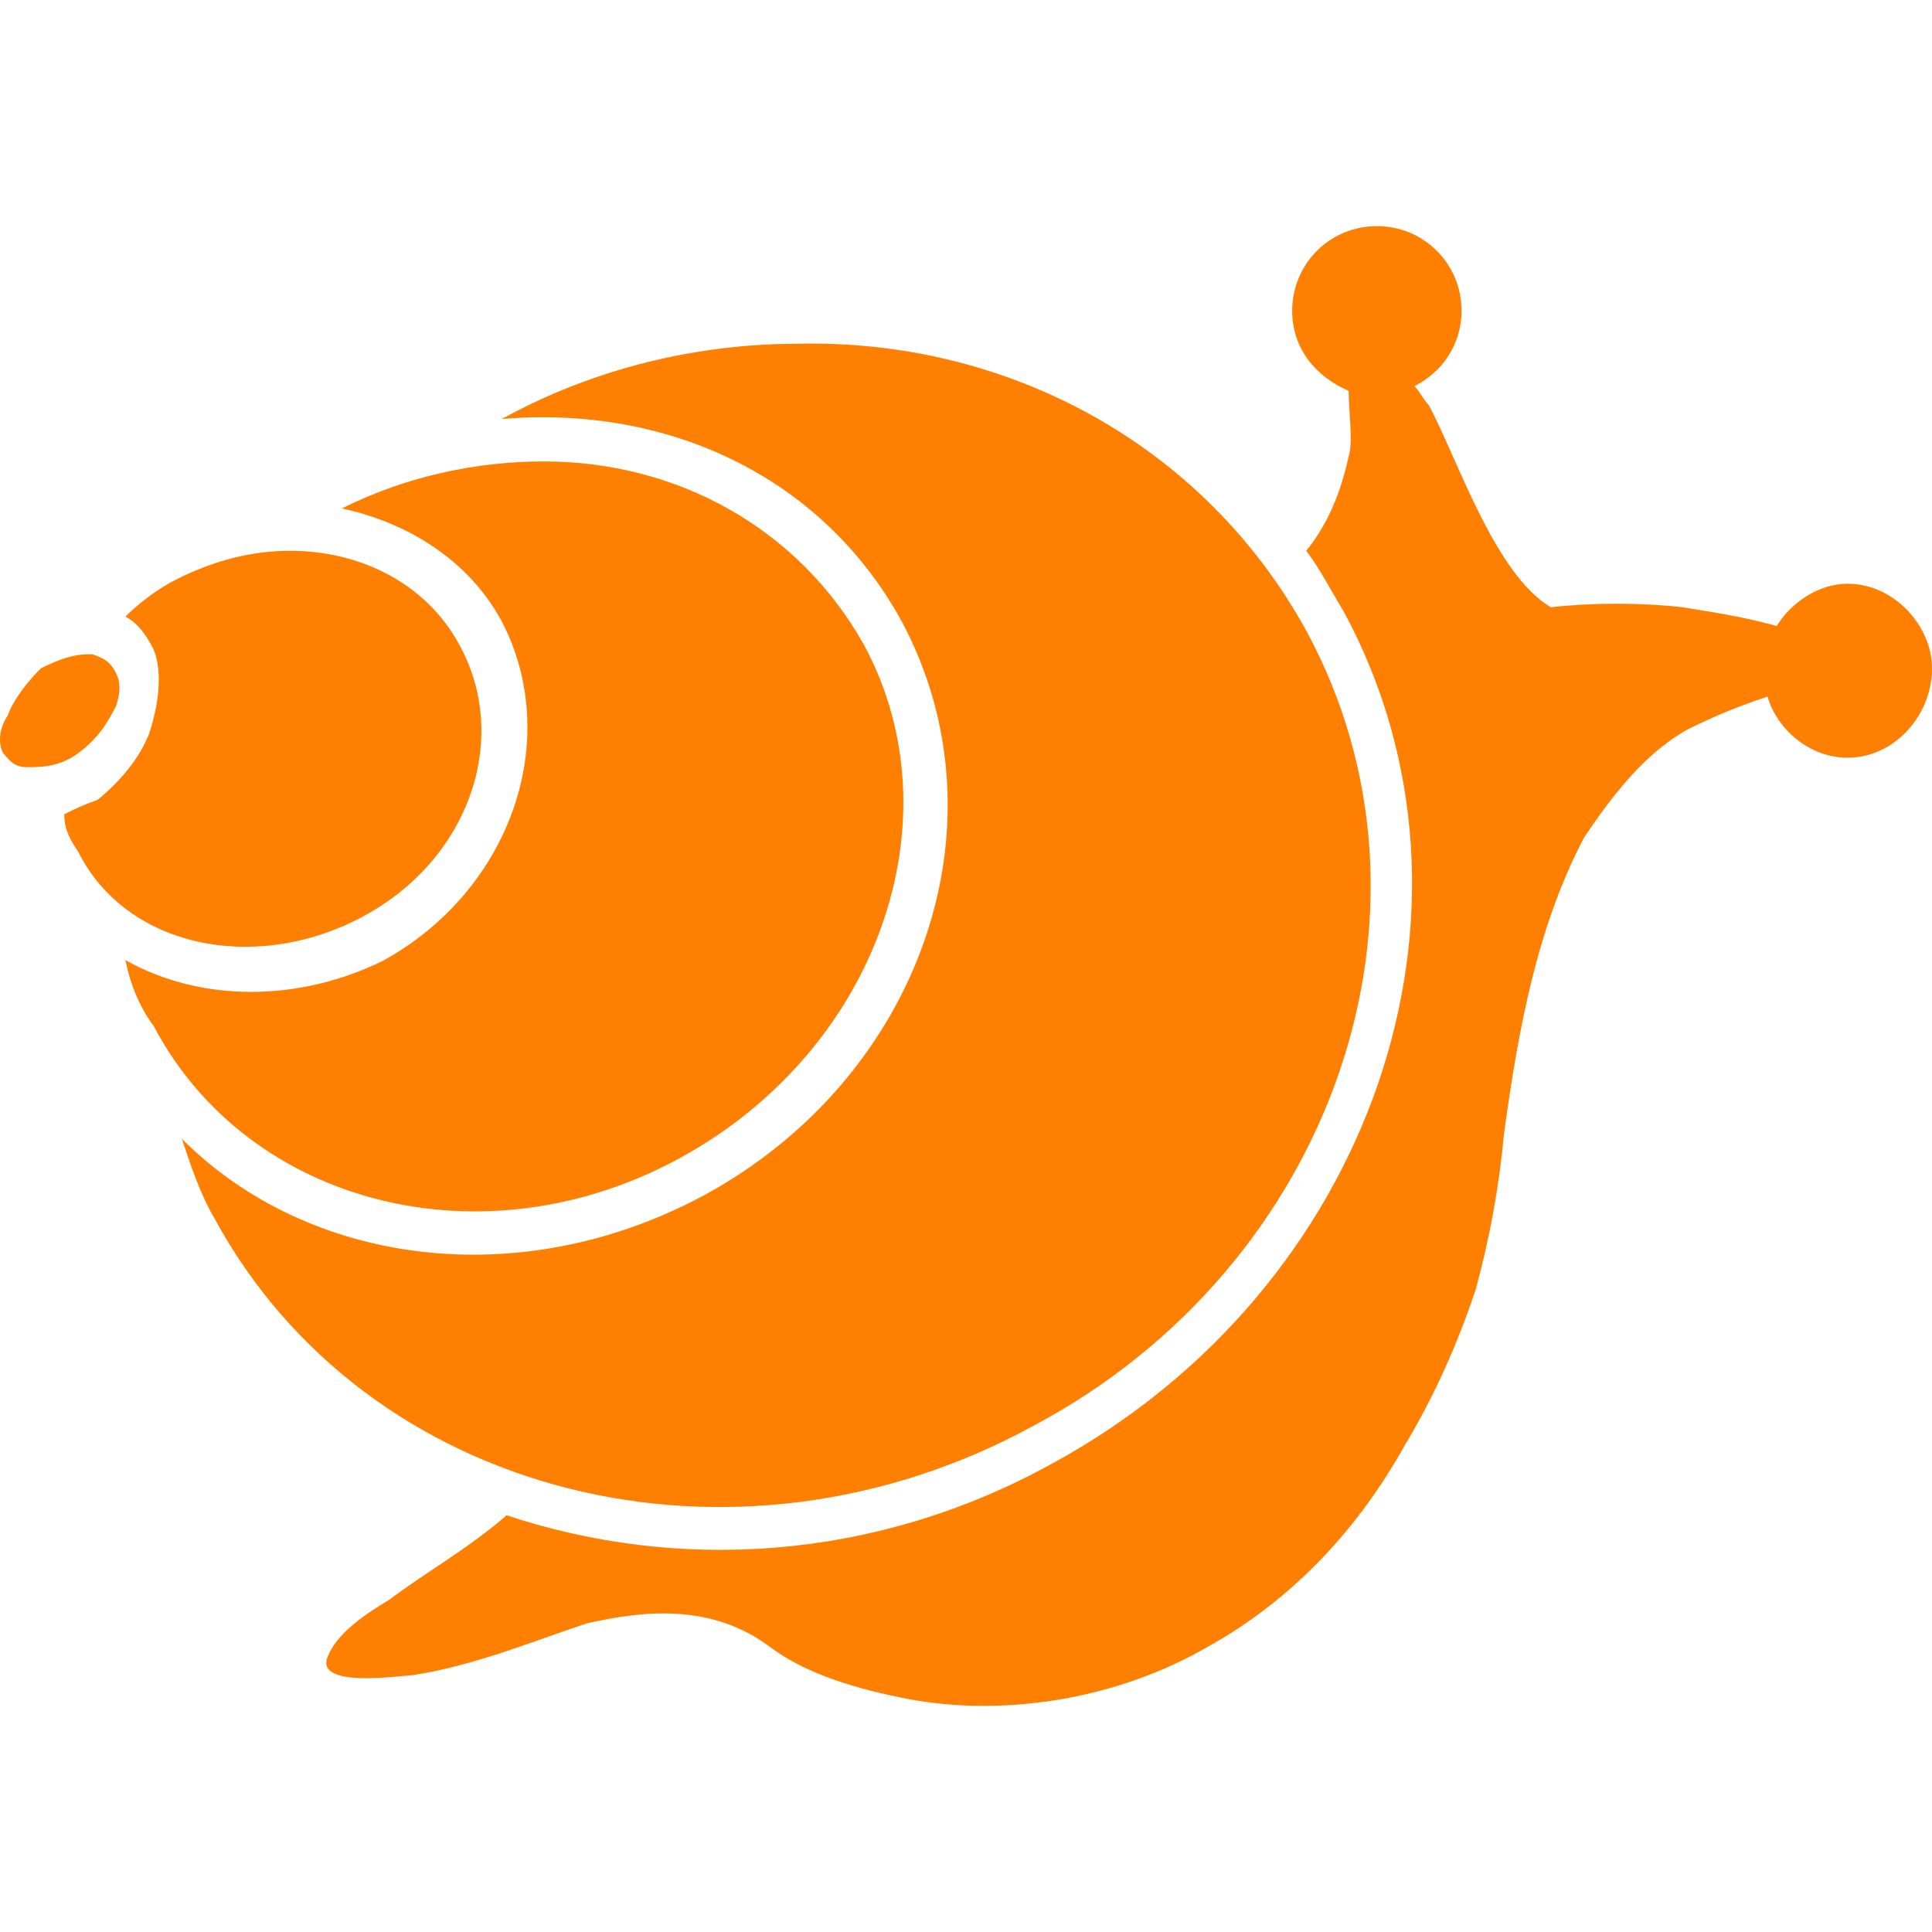
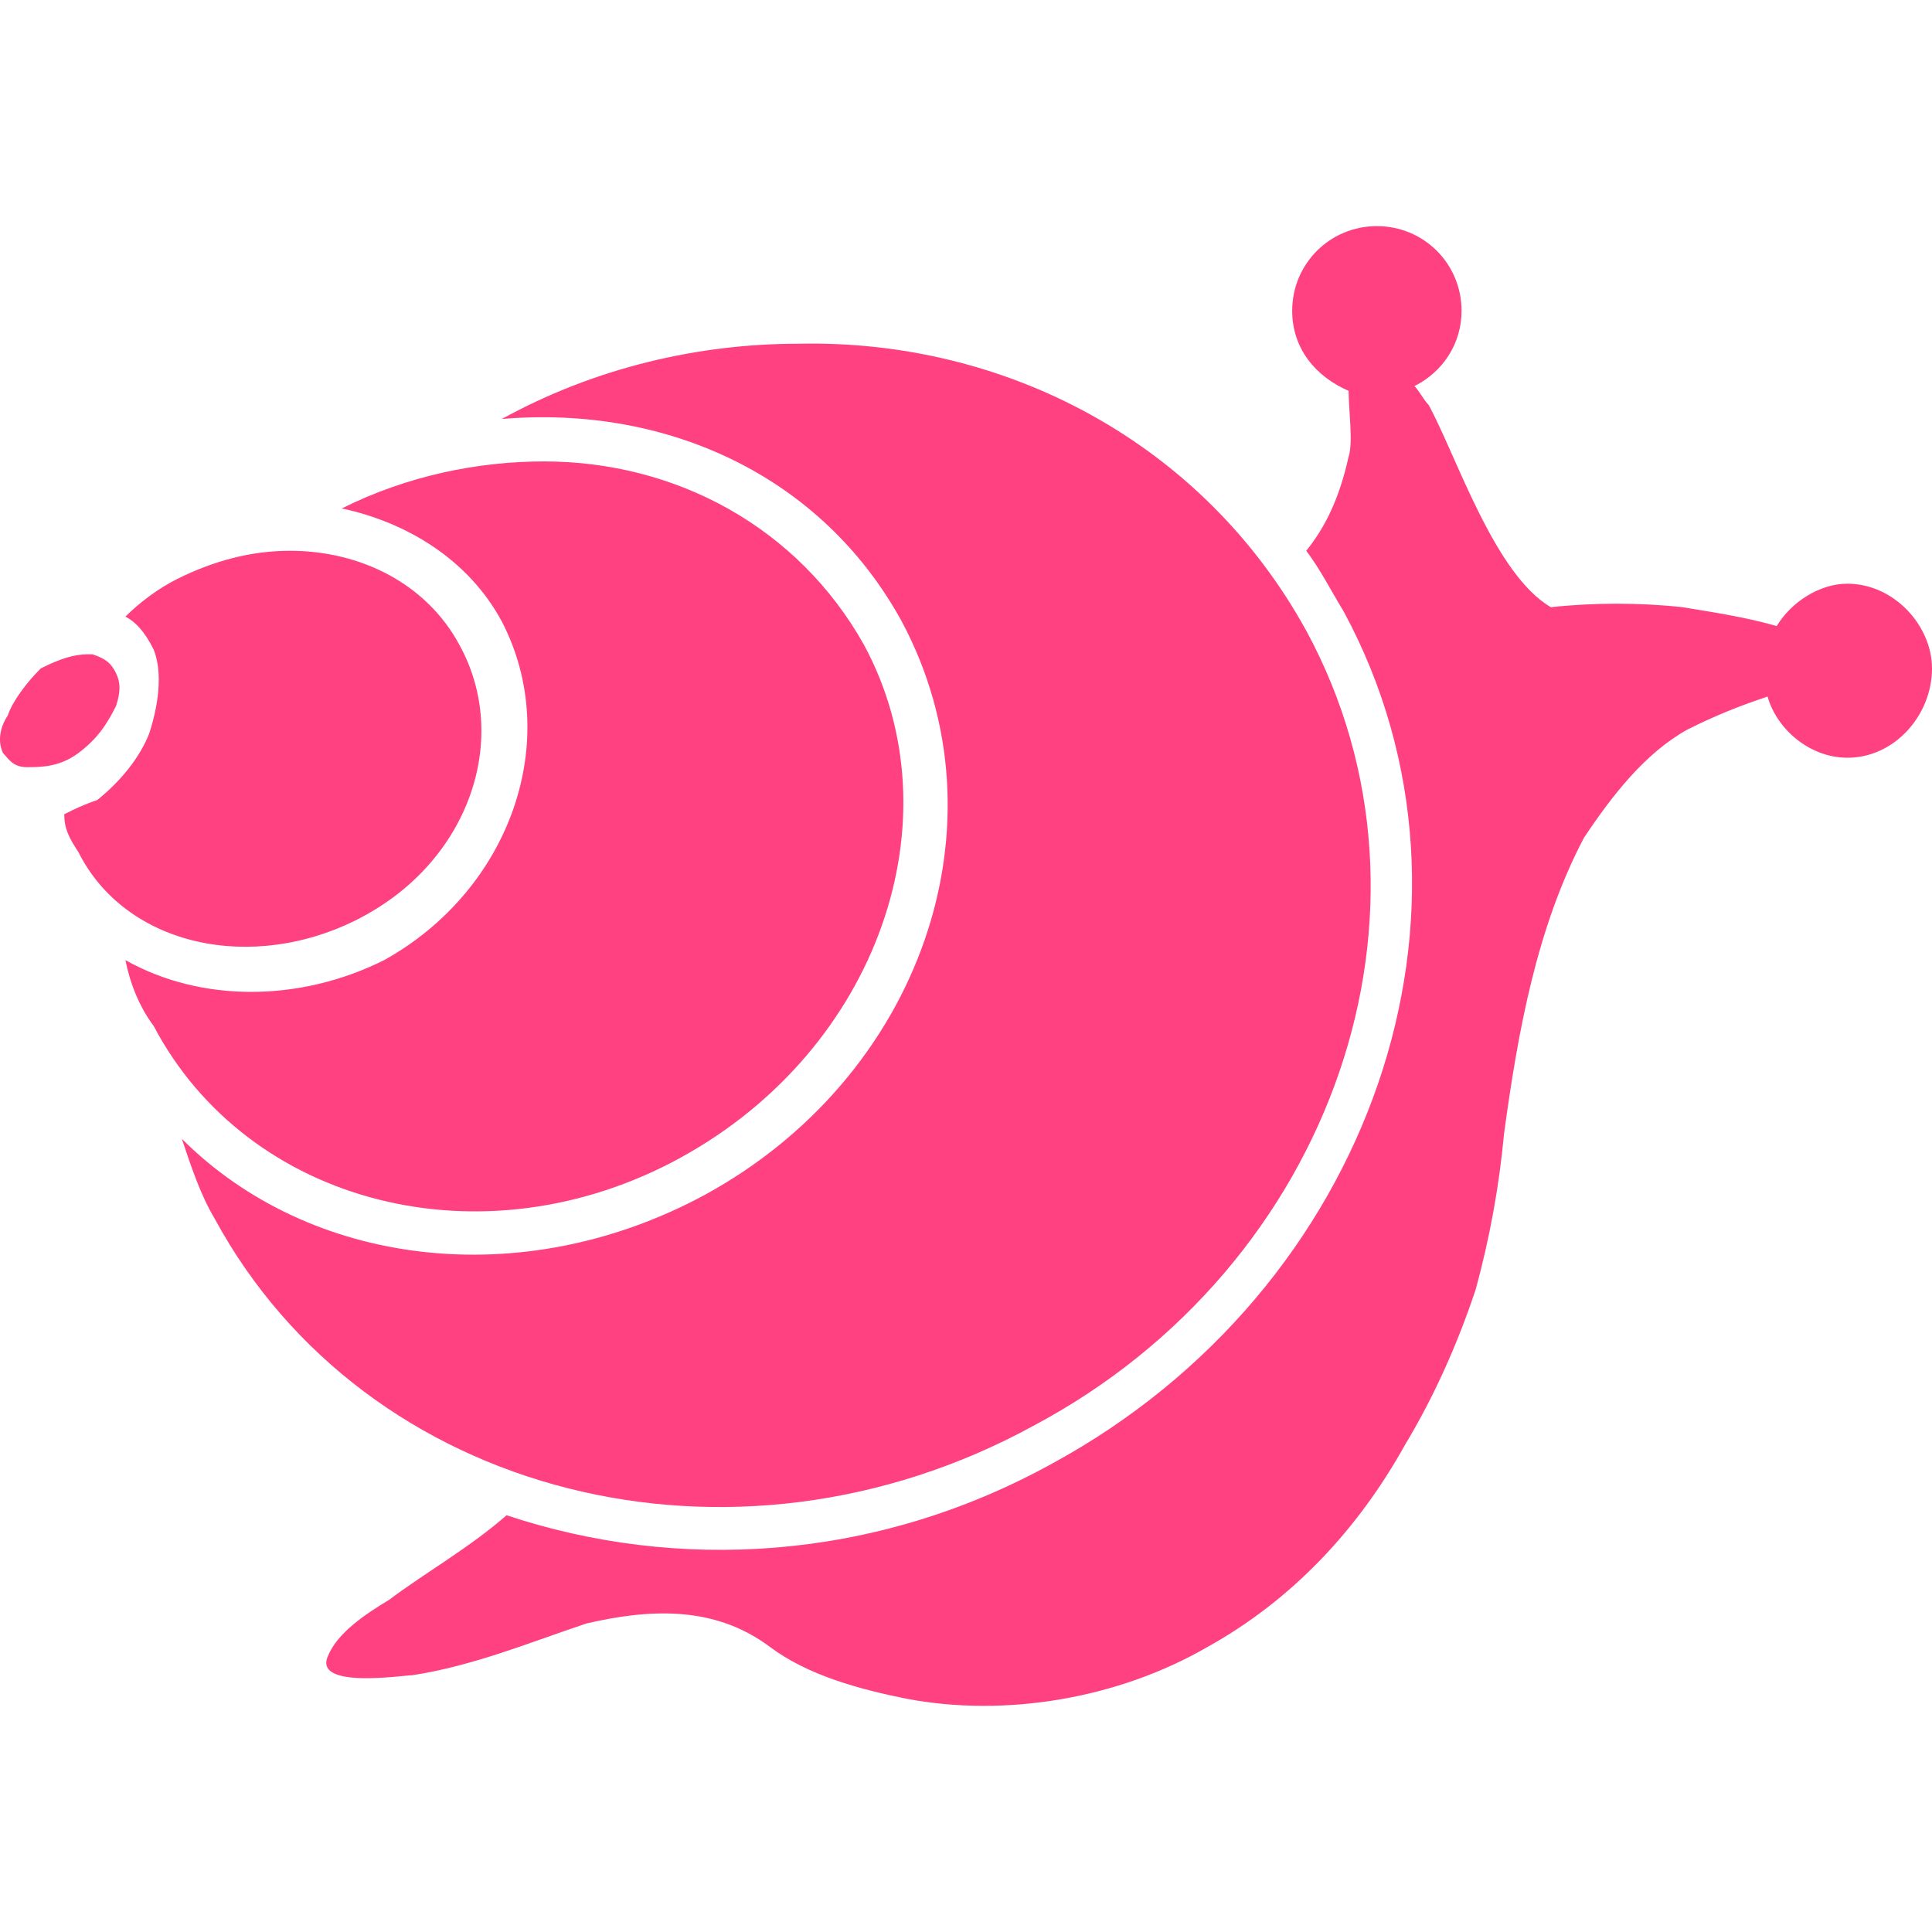
- <svg xmlns="http://www.w3.org/2000/svg" viewBox="0 0 24 24" width="96" height="96" fill="#ff7f00">
-   <path d="m 22.948,7.251 c -0.351,0 -0.701,0.234 -0.877,0.526 -0.409,-0.117 -0.818,-0.175 -1.169,-0.234 -0.526,-0.058 -1.11,-0.058 -1.636,0 C 18.565,7.134 18.097,5.673 17.747,5.03 17.688,4.972 17.63,4.855 17.571,4.796 17.922,4.621 18.156,4.27 18.156,3.861 c 0,-0.584 -0.468,-1.052 -1.052,-1.052 -0.584,0 -1.052,0.468 -1.052,1.052 0,0.468 0.292,0.818 0.701,0.994 0,0.234 0.058,0.643 0,0.818 -0.117,0.526 -0.292,0.877 -0.526,1.169 0.175,0.234 0.292,0.468 0.468,0.76 1.987,3.682 0.351,8.416 -3.623,10.578 -2.221,1.227 -4.675,1.344 -6.779,0.643 -0.468,0.409 -0.994,0.701 -1.461,1.052 -0.292,0.175 -0.643,0.409 -0.76,0.701 -0.175,0.409 0.935,0.234 1.052,0.234 0.76,-0.117 1.461,-0.409 2.162,-0.643 0.76,-0.175 1.578,-0.234 2.279,0.292 0.468,0.351 1.11,0.526 1.695,0.643 1.227,0.234 2.63,0 3.74,-0.643 1.052,-0.584 1.87,-1.461 2.455,-2.513 0.351,-0.584 0.643,-1.227 0.877,-1.929 0.175,-0.643 0.292,-1.286 0.351,-1.929 0.175,-1.286 0.409,-2.571 0.994,-3.682 0.351,-0.526 0.76,-1.052 1.286,-1.344 0.351,-0.175 0.643,-0.292 0.994,-0.409 0.117,0.409 0.526,0.76 0.994,0.76 C 23.532,9.413 24,8.887 24,8.303 24,7.777 23.532,7.251 22.948,7.251 Z M 12.837,17.712 c 3.74,-1.987 5.26,-6.429 3.39,-9.877 -1.286,-2.338 -3.74,-3.623 -6.312,-3.565 -1.227,0 -2.513,0.292 -3.682,0.935 2.046,-0.175 3.974,0.701 4.968,2.513 1.344,2.513 0.234,5.669 -2.455,7.13 -2.279,1.227 -4.909,0.877 -6.487,-0.701 0.117,0.351 0.234,0.701 0.409,0.994 1.87,3.448 6.429,4.617 10.169,2.571 z M 8.454,14.381 C 10.909,13.037 11.902,10.173 10.733,8.011 9.915,6.55 8.396,5.732 6.759,5.732 c -0.818,0 -1.695,0.175 -2.513,0.584 0.818,0.175 1.578,0.643 1.987,1.403 0.76,1.461 0.117,3.331 -1.461,4.208 -1.052,0.526 -2.279,0.526 -3.214,0 0.058,0.292 0.175,0.584 0.351,0.818 1.169,2.221 4.091,2.981 6.546,1.636 z M 4.48,11.4 C 5.824,10.699 6.35,9.18 5.707,8.011 5.298,7.251 4.48,6.842 3.603,6.842 c -0.468,0 -0.935,0.117 -1.403,0.351 C 1.967,7.309 1.733,7.485 1.558,7.66 1.675,7.719 1.792,7.835 1.909,8.069 2.025,8.361 1.967,8.771 1.85,9.121 1.733,9.413 1.499,9.706 1.207,9.939 1.032,9.998 0.915,10.056 0.798,10.115 c 0,0.175 0.058,0.292 0.175,0.468 0.584,1.169 2.162,1.52 3.507,0.818 z M 1.441,8.771 c 0.058,-0.175 0.058,-0.292 0,-0.409 C 1.383,8.245 1.324,8.186 1.149,8.128 c 0,0 -0.058,0 -0.058,0 -0.175,0 -0.351,0.058 -0.584,0.175 C 0.331,8.478 0.155,8.712 0.097,8.887 -0.02,9.063 -0.02,9.238 0.038,9.355 c 0.058,0.058 0.117,0.175 0.292,0.175 0.175,0 0.409,0 0.643,-0.175 C 1.207,9.18 1.324,9.004 1.441,8.771 Z" />
+ <svg xmlns="http://www.w3.org/2000/svg" viewBox="0 0 24 24" width="96" height="96" fill="#ff4081">
+   <path fill-rule="evenodd" d="m 22.948,7.251 c -0.351,0 -0.701,0.234 -0.877,0.526 -0.409,-0.117 -0.818,-0.175 -1.169,-0.234 -0.526,-0.058 -1.11,-0.058 -1.636,0 C 18.565,7.134 18.097,5.673 17.747,5.03 17.688,4.972 17.63,4.855 17.571,4.796 17.922,4.621 18.156,4.27 18.156,3.861 c 0,-0.584 -0.468,-1.052 -1.052,-1.052 -0.584,0 -1.052,0.468 -1.052,1.052 0,0.468 0.292,0.818 0.701,0.994 0,0.234 0.058,0.643 0,0.818 -0.117,0.526 -0.292,0.877 -0.526,1.169 0.175,0.234 0.292,0.468 0.468,0.76 1.987,3.682 0.351,8.416 -3.623,10.578 -2.221,1.227 -4.675,1.344 -6.779,0.643 -0.468,0.409 -0.994,0.701 -1.461,1.052 -0.292,0.175 -0.643,0.409 -0.76,0.701 -0.175,0.409 0.935,0.234 1.052,0.234 0.76,-0.117 1.461,-0.409 2.162,-0.643 0.76,-0.175 1.578,-0.234 2.279,0.292 0.468,0.351 1.11,0.526 1.695,0.643 1.227,0.234 2.63,0 3.74,-0.643 1.052,-0.584 1.87,-1.461 2.455,-2.513 0.351,-0.584 0.643,-1.227 0.877,-1.929 0.175,-0.643 0.292,-1.286 0.351,-1.929 0.175,-1.286 0.409,-2.571 0.994,-3.682 0.351,-0.526 0.76,-1.052 1.286,-1.344 0.351,-0.175 0.643,-0.292 0.994,-0.409 0.117,0.409 0.526,0.76 0.994,0.76 C 23.532,9.413 24,8.887 24,8.303 24,7.777 23.532,7.251 22.948,7.251 Z M 12.837,17.712 c 3.74,-1.987 5.26,-6.429 3.39,-9.877 -1.286,-2.338 -3.74,-3.623 -6.312,-3.565 -1.227,0 -2.513,0.292 -3.682,0.935 2.046,-0.175 3.974,0.701 4.968,2.513 1.344,2.513 0.234,5.669 -2.455,7.13 -2.279,1.227 -4.909,0.877 -6.487,-0.701 0.117,0.351 0.234,0.701 0.409,0.994 1.87,3.448 6.429,4.617 10.169,2.571 z M 8.454,14.381 C 10.909,13.037 11.902,10.173 10.733,8.011 9.915,6.55 8.396,5.732 6.759,5.732 c -0.818,0 -1.695,0.175 -2.513,0.584 0.818,0.175 1.578,0.643 1.987,1.403 0.76,1.461 0.117,3.331 -1.461,4.208 -1.052,0.526 -2.279,0.526 -3.214,0 0.058,0.292 0.175,0.584 0.351,0.818 1.169,2.221 4.091,2.981 6.546,1.636 z M 4.48,11.4 C 5.824,10.699 6.35,9.18 5.707,8.011 5.298,7.251 4.48,6.842 3.603,6.842 c -0.468,0 -0.935,0.117 -1.403,0.351 C 1.967,7.309 1.733,7.485 1.558,7.66 1.675,7.719 1.792,7.835 1.909,8.069 2.025,8.361 1.967,8.771 1.85,9.121 1.733,9.413 1.499,9.706 1.207,9.939 1.032,9.998 0.915,10.056 0.798,10.115 c 0,0.175 0.058,0.292 0.175,0.468 0.584,1.169 2.162,1.52 3.507,0.818 z M 1.441,8.771 c 0.058,-0.175 0.058,-0.292 0,-0.409 C 1.383,8.245 1.324,8.186 1.149,8.128 c 0,0 -0.058,0 -0.058,0 -0.175,0 -0.351,0.058 -0.584,0.175 C 0.331,8.478 0.155,8.712 0.097,8.887 -0.02,9.063 -0.02,9.238 0.038,9.355 c 0.058,0.058 0.117,0.175 0.292,0.175 0.175,0 0.409,0 0.643,-0.175 C 1.207,9.18 1.324,9.004 1.441,8.771 Z" />
</svg>
